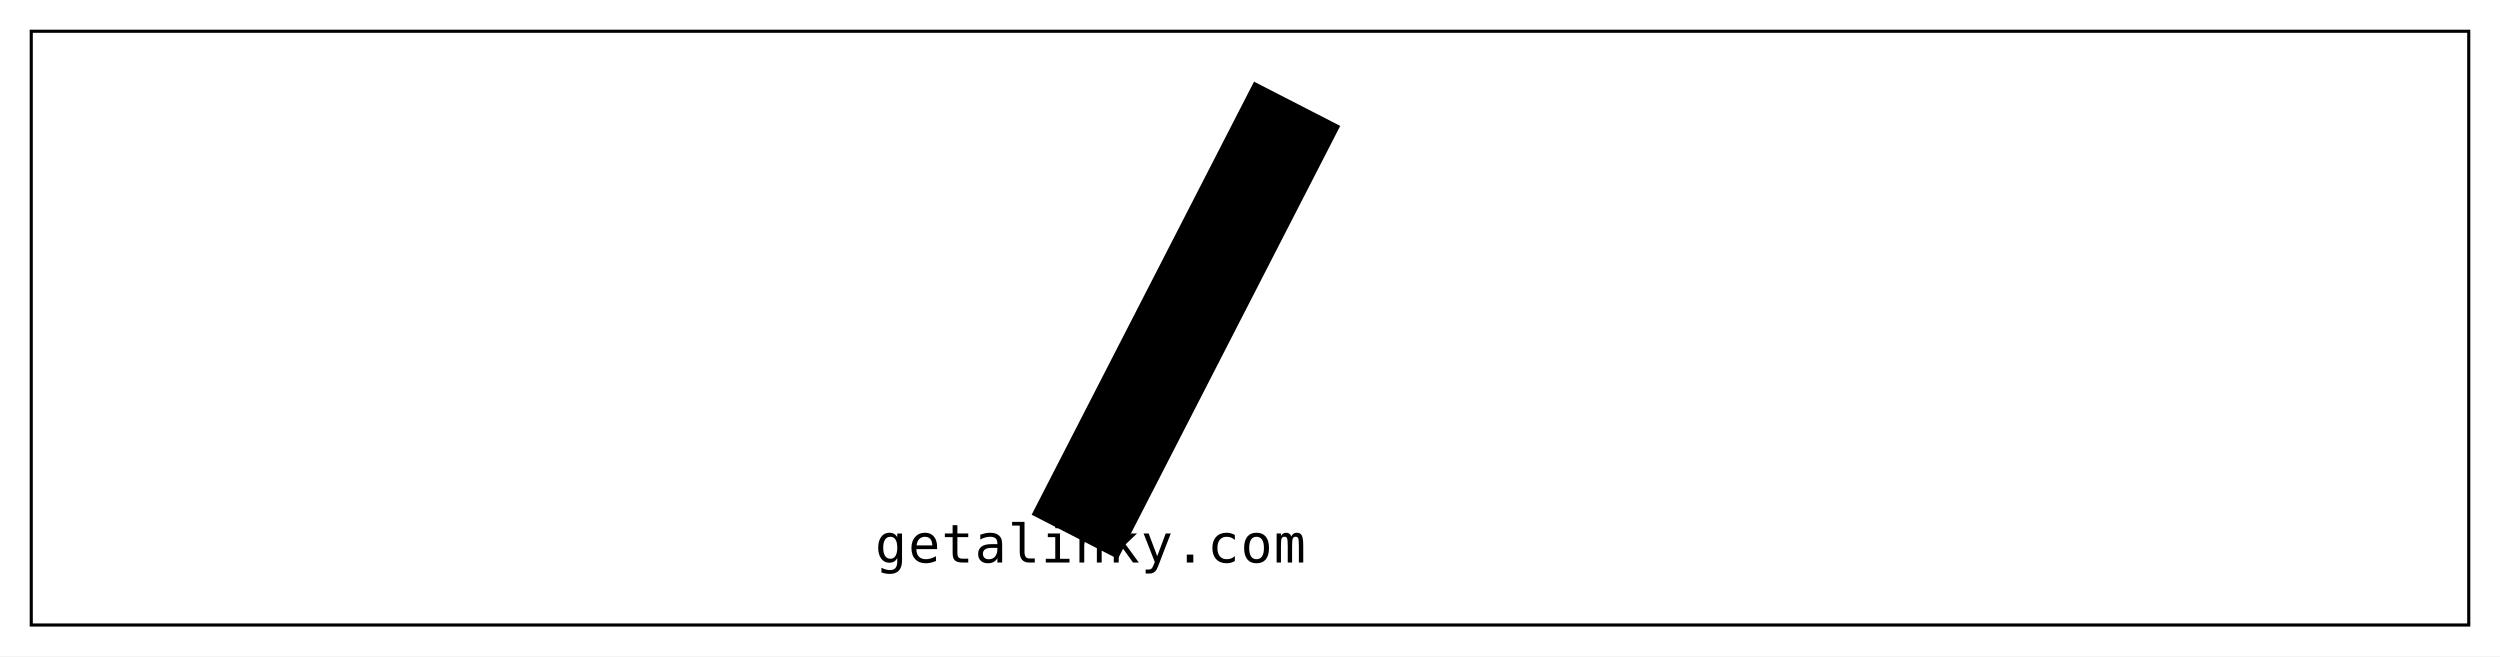
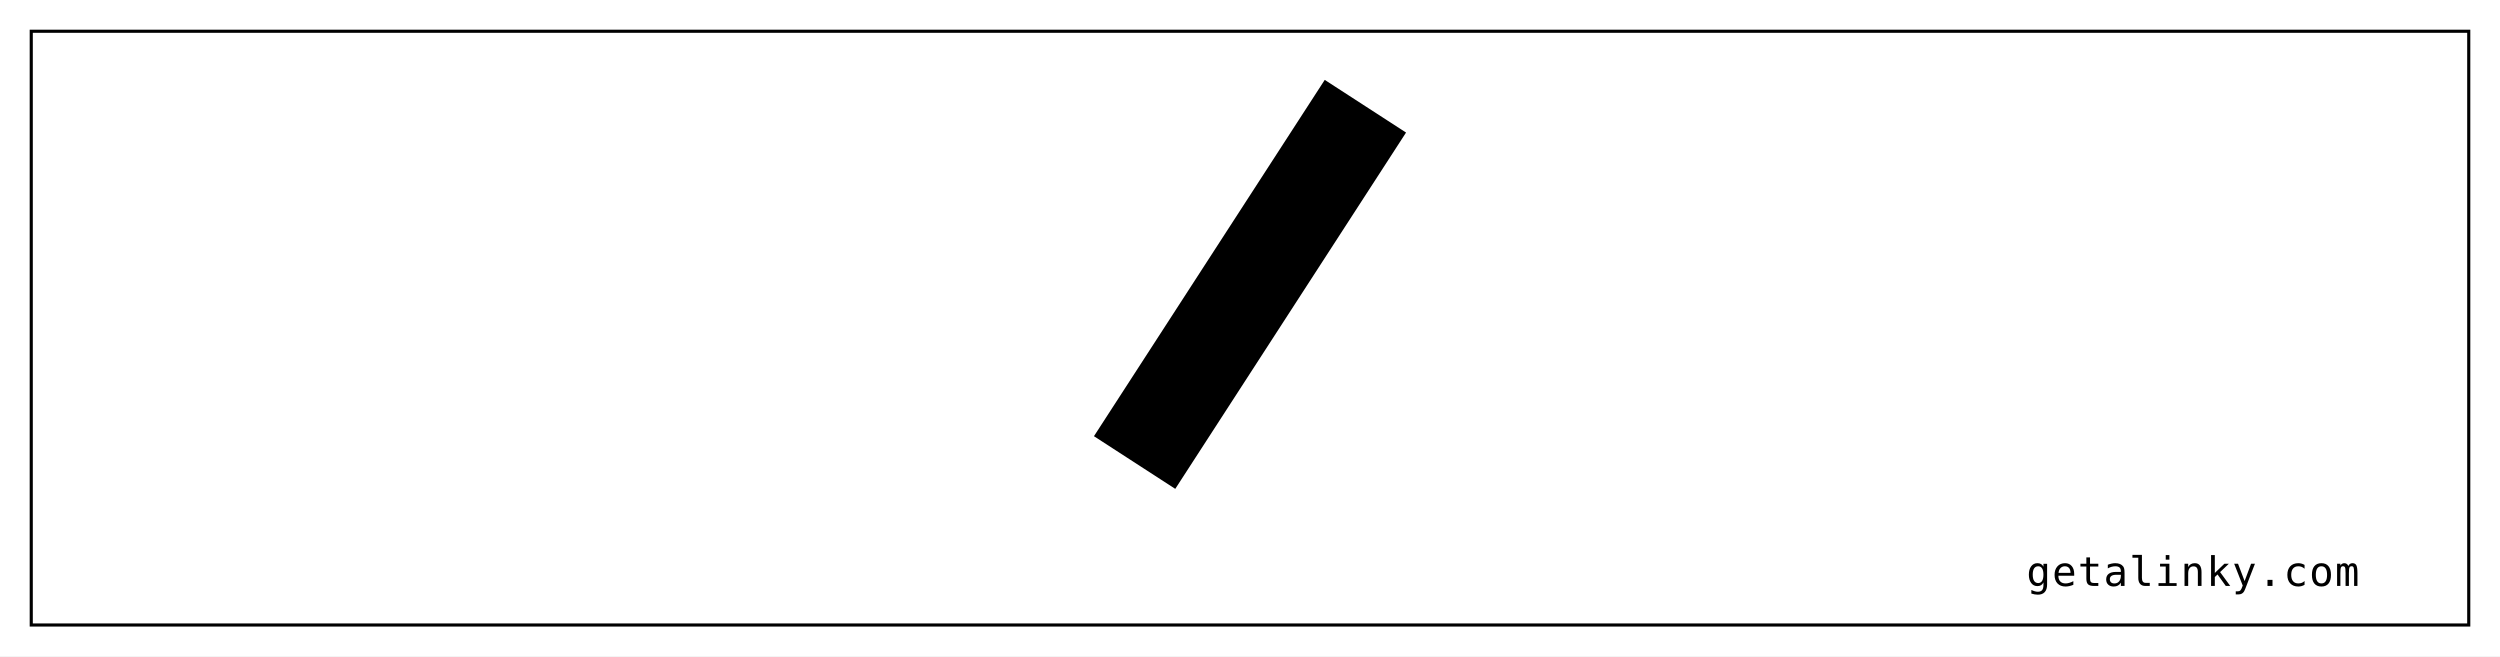
<svg xmlns="http://www.w3.org/2000/svg" width="1600" height="420" viewBox="0 0 1600 420" fill="none" role="img" aria-labelledby="title desc">
  <rect width="1600" height="420" fill="white" />
  <rect x="20" y="20" width="1560" height="380" stroke="black" stroke-width="2" fill="none" />
-   <line x1="702" y1="316" x2="816" y2="94" stroke="black" stroke-width="62" stroke-linecap="square" />
-   <text x="560" y="360" fill="black" font-family="IBM Plex Mono, Menlo, Monaco, monospace" font-size="34" font-weight="500" letter-spacing="0.8">
+   <line x1="743" y1="270" x2="857" y2="94" stroke="black" stroke-width="62" stroke-linecap="square" />
+   <text x="1510" y="375" text-anchor="end" fill="black" font-family="IBM Plex Mono, Menlo, Monaco, monospace" font-size="26" font-weight="500" letter-spacing="0.8">
    getalinky.com
  </text>
</svg>
